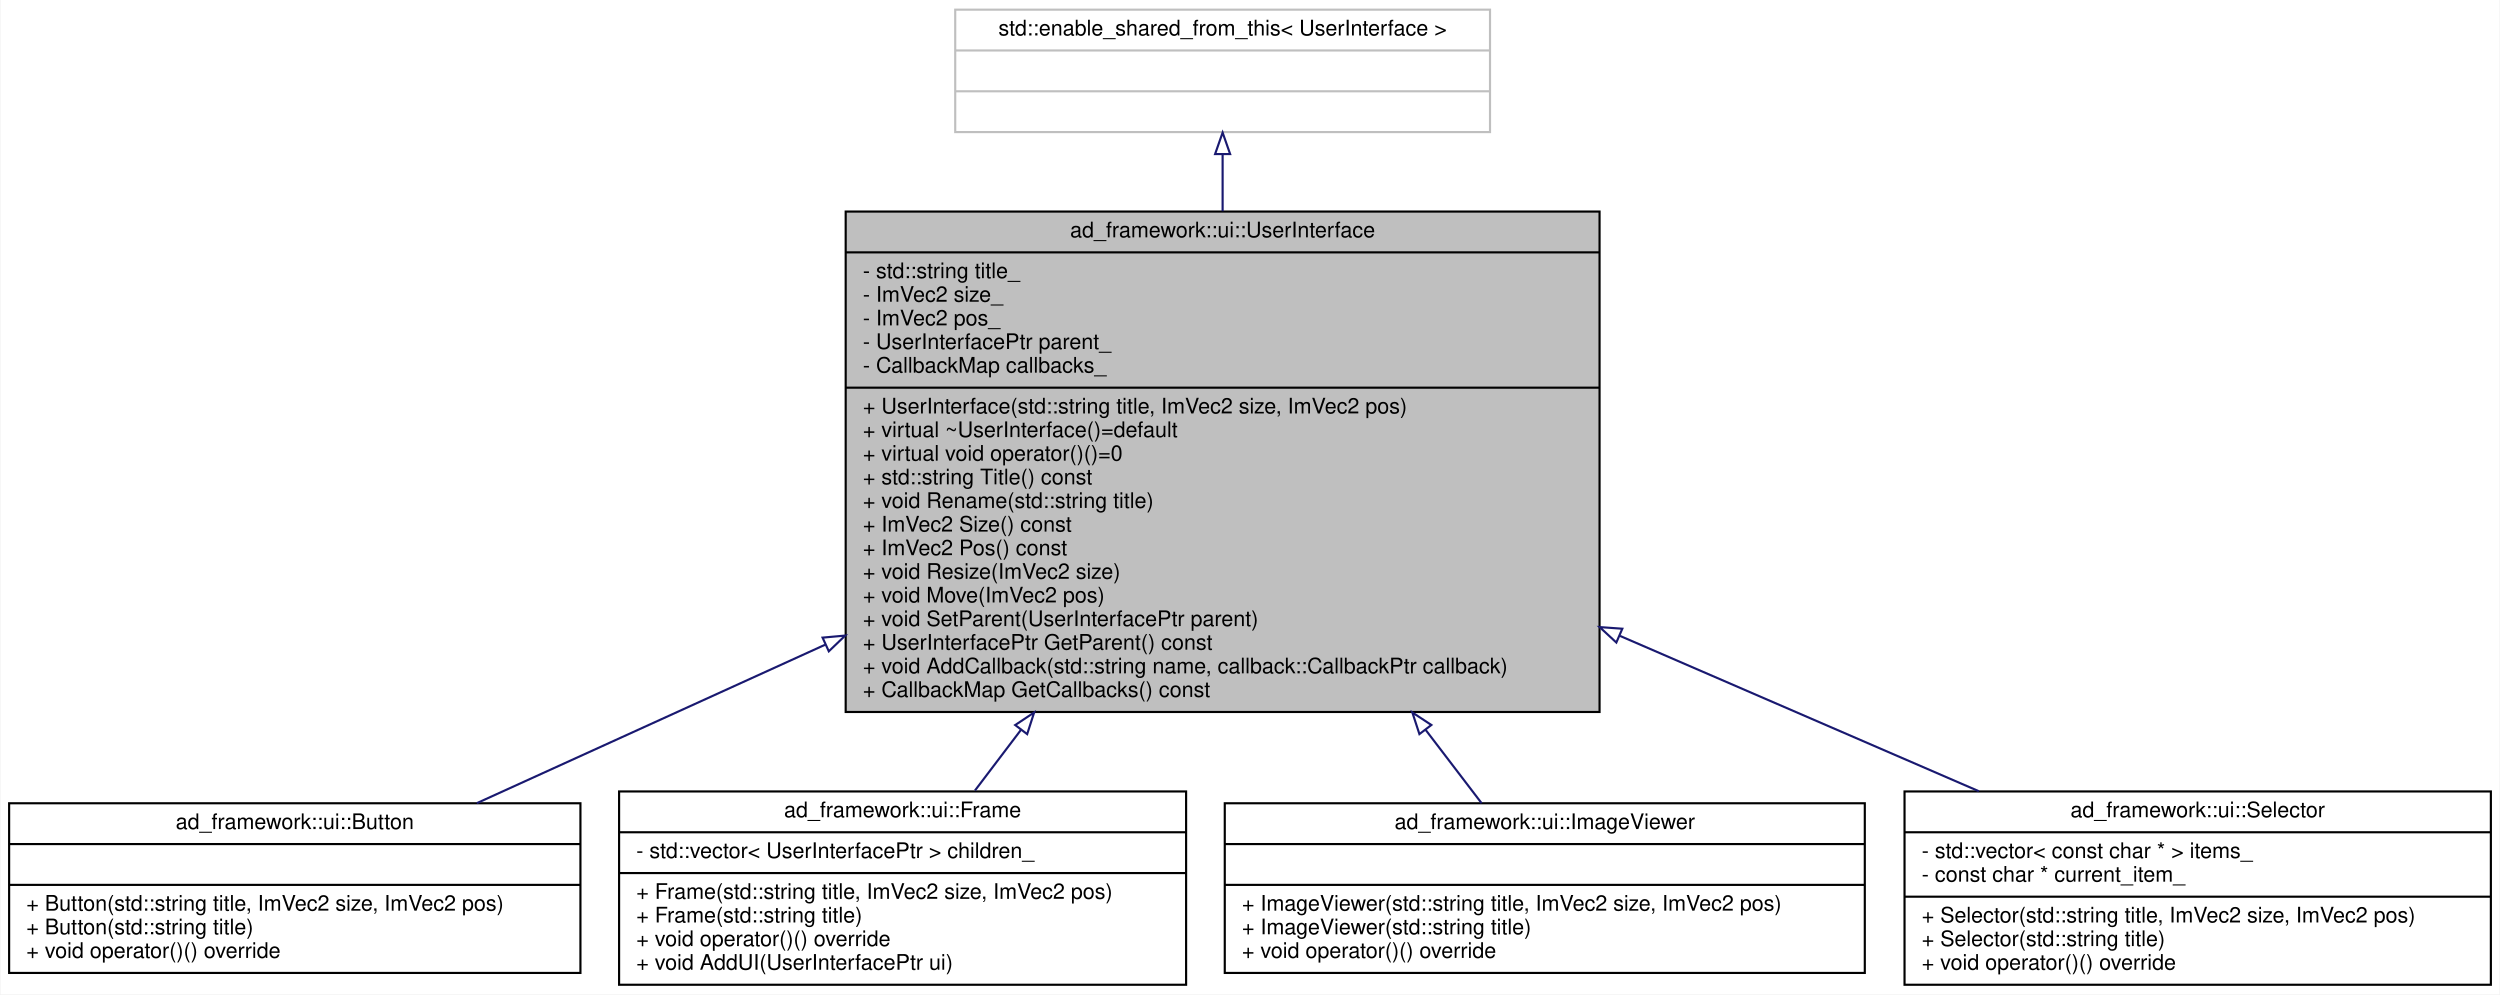
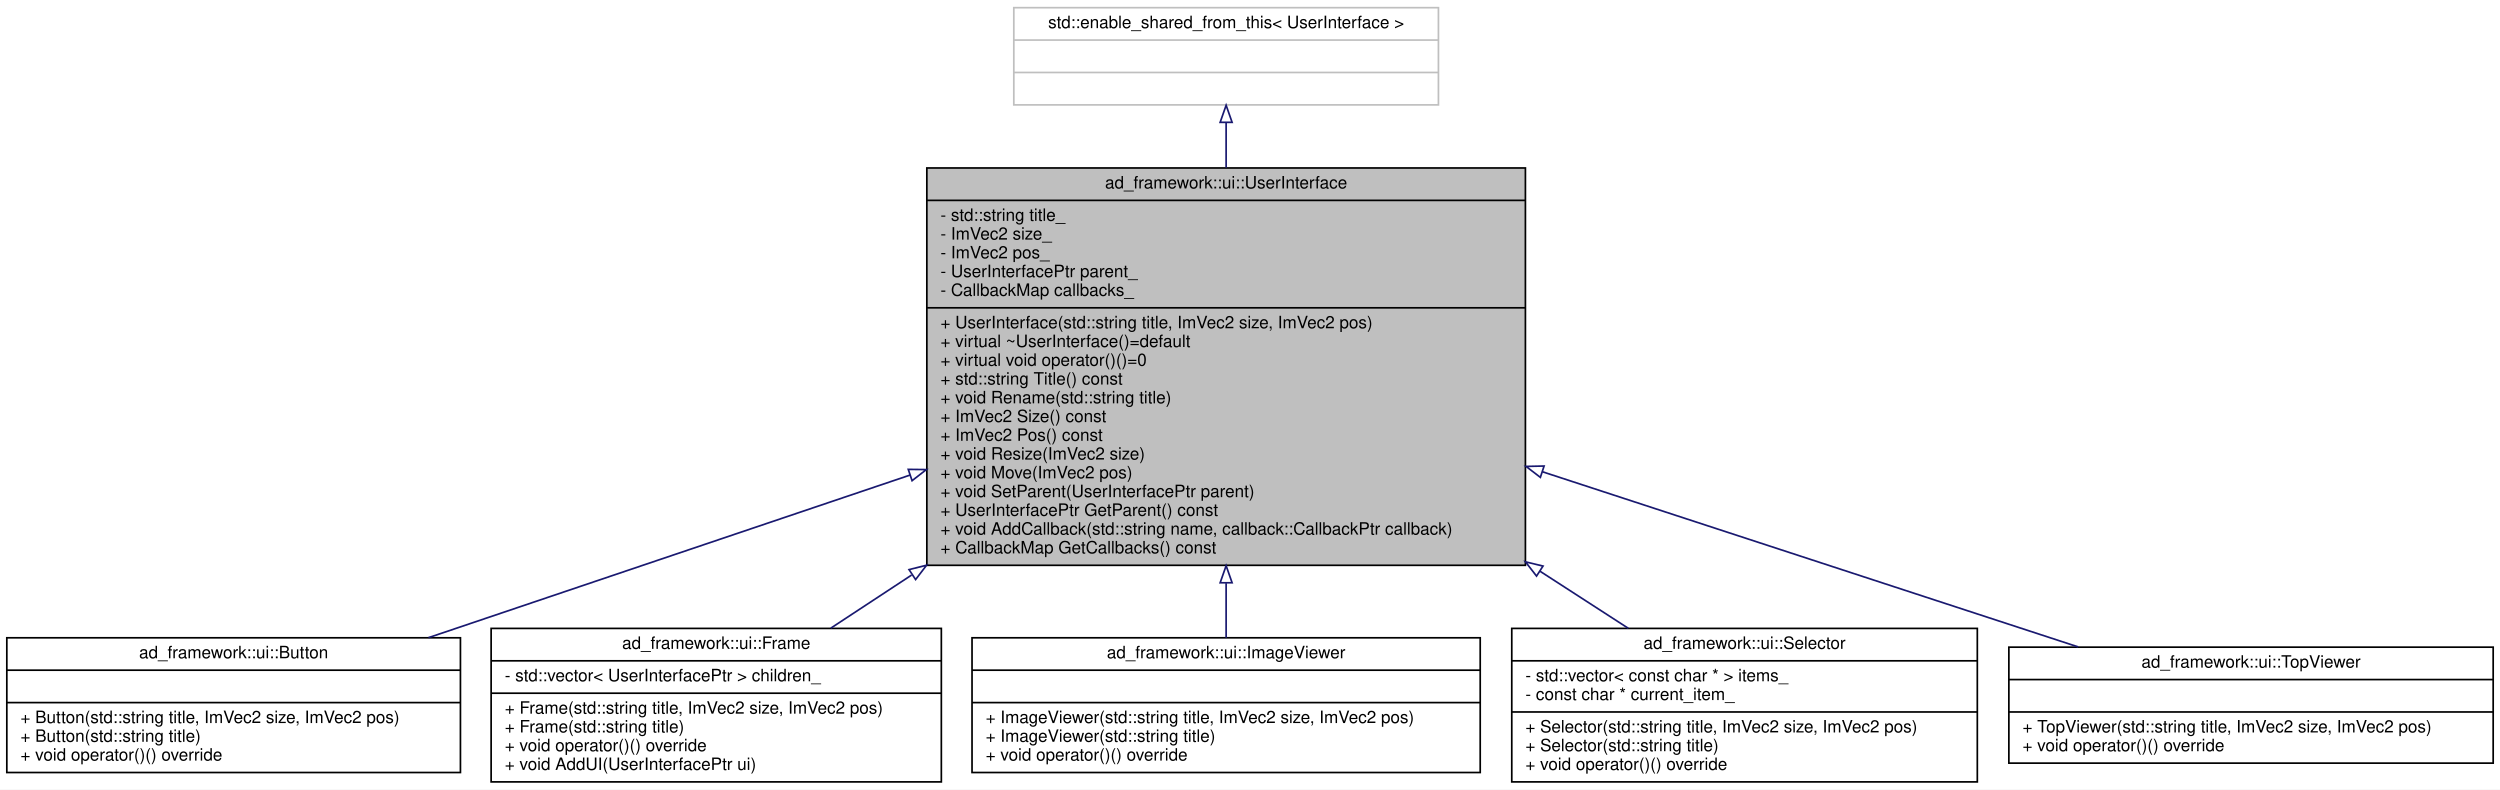
- <svg xmlns="http://www.w3.org/2000/svg" xmlns:xlink="http://www.w3.org/1999/xlink" width="1164pt" height="463pt" viewBox="0.00 0.00 1163.50 463.00">
+ <svg xmlns="http://www.w3.org/2000/svg" xmlns:xlink="http://www.w3.org/1999/xlink" width="1466pt" height="463pt" viewBox="0.00 0.00 1466.00 463.00">
  <g id="graph0" class="graph" transform="scale(1 1) rotate(0) translate(4 459)">
-     <polygon fill="white" stroke="transparent" points="-4,4 -4,-459 1159.5,-459 1159.5,4 -4,4" />
+     <polygon fill="white" stroke="transparent" points="-4,4 -4,-459 1462,-459 1462,4 -4,4" />
    <g id="node1" class="node">
      <g id="a_node1">
        <a xlink:title=" ">
-           <polygon fill="#bfbfbf" stroke="black" points="389.5,-127.5 389.5,-360.5 740.5,-360.5 740.5,-127.5 389.5,-127.5" />
-           <text text-anchor="middle" x="565" y="-348.5" font-family="Helvetica,sans-Serif" font-size="10.00">ad_framework::ui::UserInterface</text>
-           <polyline fill="none" stroke="black" points="389.5,-341.5 740.5,-341.5 " />
-           <text text-anchor="start" x="397.5" y="-329.5" font-family="Helvetica,sans-Serif" font-size="10.00">- std::string title_</text>
-           <text text-anchor="start" x="397.5" y="-318.5" font-family="Helvetica,sans-Serif" font-size="10.00">- ImVec2 size_</text>
-           <text text-anchor="start" x="397.5" y="-307.5" font-family="Helvetica,sans-Serif" font-size="10.00">- ImVec2 pos_</text>
-           <text text-anchor="start" x="397.5" y="-296.5" font-family="Helvetica,sans-Serif" font-size="10.00">- UserInterfacePtr parent_</text>
-           <text text-anchor="start" x="397.5" y="-285.5" font-family="Helvetica,sans-Serif" font-size="10.00">- CallbackMap callbacks_</text>
-           <polyline fill="none" stroke="black" points="389.5,-278.5 740.5,-278.5 " />
-           <text text-anchor="start" x="397.5" y="-266.5" font-family="Helvetica,sans-Serif" font-size="10.00">+ UserInterface(std::string title, ImVec2 size, ImVec2 pos)</text>
-           <text text-anchor="start" x="397.5" y="-255.5" font-family="Helvetica,sans-Serif" font-size="10.00">+ virtual ~UserInterface()=default</text>
-           <text text-anchor="start" x="397.5" y="-244.5" font-family="Helvetica,sans-Serif" font-size="10.00">+ virtual void operator()()=0</text>
-           <text text-anchor="start" x="397.5" y="-233.5" font-family="Helvetica,sans-Serif" font-size="10.00">+ std::string Title() const</text>
-           <text text-anchor="start" x="397.5" y="-222.5" font-family="Helvetica,sans-Serif" font-size="10.00">+ void Rename(std::string title)</text>
-           <text text-anchor="start" x="397.5" y="-211.5" font-family="Helvetica,sans-Serif" font-size="10.00">+ ImVec2 Size() const</text>
-           <text text-anchor="start" x="397.5" y="-200.5" font-family="Helvetica,sans-Serif" font-size="10.00">+ ImVec2 Pos() const</text>
-           <text text-anchor="start" x="397.5" y="-189.5" font-family="Helvetica,sans-Serif" font-size="10.00">+ void Resize(ImVec2 size)</text>
-           <text text-anchor="start" x="397.5" y="-178.5" font-family="Helvetica,sans-Serif" font-size="10.00">+ void Move(ImVec2 pos)</text>
-           <text text-anchor="start" x="397.5" y="-167.5" font-family="Helvetica,sans-Serif" font-size="10.00">+ void SetParent(UserInterfacePtr parent)</text>
-           <text text-anchor="start" x="397.5" y="-156.5" font-family="Helvetica,sans-Serif" font-size="10.00">+ UserInterfacePtr GetParent() const</text>
-           <text text-anchor="start" x="397.5" y="-145.5" font-family="Helvetica,sans-Serif" font-size="10.00">+ void AddCallback(std::string name, callback::CallbackPtr callback)</text>
-           <text text-anchor="start" x="397.5" y="-134.5" font-family="Helvetica,sans-Serif" font-size="10.00">+ CallbackMap GetCallbacks() const</text>
+           <polygon fill="#bfbfbf" stroke="black" points="539.5,-127.5 539.5,-360.5 890.5,-360.5 890.5,-127.5 539.5,-127.5" />
+           <text text-anchor="middle" x="715" y="-348.5" font-family="Helvetica,sans-Serif" font-size="10.00">ad_framework::ui::UserInterface</text>
+           <polyline fill="none" stroke="black" points="539.5,-341.5 890.5,-341.5 " />
+           <text text-anchor="start" x="547.5" y="-329.5" font-family="Helvetica,sans-Serif" font-size="10.00">- std::string title_</text>
+           <text text-anchor="start" x="547.5" y="-318.5" font-family="Helvetica,sans-Serif" font-size="10.00">- ImVec2 size_</text>
+           <text text-anchor="start" x="547.5" y="-307.5" font-family="Helvetica,sans-Serif" font-size="10.00">- ImVec2 pos_</text>
+           <text text-anchor="start" x="547.5" y="-296.5" font-family="Helvetica,sans-Serif" font-size="10.00">- UserInterfacePtr parent_</text>
+           <text text-anchor="start" x="547.5" y="-285.5" font-family="Helvetica,sans-Serif" font-size="10.00">- CallbackMap callbacks_</text>
+           <polyline fill="none" stroke="black" points="539.5,-278.5 890.5,-278.5 " />
+           <text text-anchor="start" x="547.5" y="-266.5" font-family="Helvetica,sans-Serif" font-size="10.00">+ UserInterface(std::string title, ImVec2 size, ImVec2 pos)</text>
+           <text text-anchor="start" x="547.5" y="-255.5" font-family="Helvetica,sans-Serif" font-size="10.00">+ virtual ~UserInterface()=default</text>
+           <text text-anchor="start" x="547.5" y="-244.5" font-family="Helvetica,sans-Serif" font-size="10.00">+ virtual void operator()()=0</text>
+           <text text-anchor="start" x="547.5" y="-233.5" font-family="Helvetica,sans-Serif" font-size="10.00">+ std::string Title() const</text>
+           <text text-anchor="start" x="547.5" y="-222.5" font-family="Helvetica,sans-Serif" font-size="10.00">+ void Rename(std::string title)</text>
+           <text text-anchor="start" x="547.5" y="-211.5" font-family="Helvetica,sans-Serif" font-size="10.00">+ ImVec2 Size() const</text>
+           <text text-anchor="start" x="547.5" y="-200.5" font-family="Helvetica,sans-Serif" font-size="10.00">+ ImVec2 Pos() const</text>
+           <text text-anchor="start" x="547.5" y="-189.5" font-family="Helvetica,sans-Serif" font-size="10.00">+ void Resize(ImVec2 size)</text>
+           <text text-anchor="start" x="547.5" y="-178.5" font-family="Helvetica,sans-Serif" font-size="10.00">+ void Move(ImVec2 pos)</text>
+           <text text-anchor="start" x="547.5" y="-167.5" font-family="Helvetica,sans-Serif" font-size="10.00">+ void SetParent(UserInterfacePtr parent)</text>
+           <text text-anchor="start" x="547.5" y="-156.5" font-family="Helvetica,sans-Serif" font-size="10.00">+ UserInterfacePtr GetParent() const</text>
+           <text text-anchor="start" x="547.5" y="-145.5" font-family="Helvetica,sans-Serif" font-size="10.00">+ void AddCallback(std::string name, callback::CallbackPtr callback)</text>
+           <text text-anchor="start" x="547.5" y="-134.5" font-family="Helvetica,sans-Serif" font-size="10.00">+ CallbackMap GetCallbacks() const</text>
        </a>
      </g>
    </g>
    <g id="node3" class="node">
      <g id="a_node3">
        <a xlink:href="classad__framework_1_1ui_1_1Button.html" target="_top" xlink:title=" ">
          <polygon fill="white" stroke="black" points="0,-6 0,-85 266,-85 266,-6 0,-6" />
          <text text-anchor="middle" x="133" y="-73" font-family="Helvetica,sans-Serif" font-size="10.00">ad_framework::ui::Button</text>
          <polyline fill="none" stroke="black" points="0,-66 266,-66 " />
          <text text-anchor="middle" x="133" y="-54" font-family="Helvetica,sans-Serif" font-size="10.00"> </text>
          <polyline fill="none" stroke="black" points="0,-47 266,-47 " />
          <text text-anchor="start" x="8" y="-35" font-family="Helvetica,sans-Serif" font-size="10.00">+ Button(std::string title, ImVec2 size, ImVec2 pos)</text>
          <text text-anchor="start" x="8" y="-24" font-family="Helvetica,sans-Serif" font-size="10.00">+ Button(std::string title)</text>
          <text text-anchor="start" x="8" y="-13" font-family="Helvetica,sans-Serif" font-size="10.00">+ void operator()() override</text>
        </a>
      </g>
    </g>
    <g id="edge2" class="edge">
-       <path fill="none" stroke="midnightblue" d="M379.89,-158.8C323.43,-133.12 264.09,-106.13 217.74,-85.04" />
-       <polygon fill="none" stroke="midnightblue" points="378.74,-162.12 389.29,-163.08 381.64,-155.75 378.74,-162.12" />
+       <path fill="none" stroke="midnightblue" d="M529.7,-180.44C436.95,-149.12 327.62,-112.21 247.25,-85.08" />
+       <polygon fill="none" stroke="midnightblue" points="528.6,-183.76 539.2,-183.64 530.84,-177.13 528.6,-183.76" />
    </g>
    <g id="node4" class="node">
      <g id="a_node4">
        <a xlink:href="classad__framework_1_1ui_1_1Frame.html" target="_top" xlink:title=" ">
          <polygon fill="white" stroke="black" points="284,-0.5 284,-90.5 548,-90.5 548,-0.5 284,-0.5" />
          <text text-anchor="middle" x="416" y="-78.5" font-family="Helvetica,sans-Serif" font-size="10.00">ad_framework::ui::Frame</text>
          <polyline fill="none" stroke="black" points="284,-71.5 548,-71.5 " />
          <text text-anchor="start" x="292" y="-59.5" font-family="Helvetica,sans-Serif" font-size="10.00">- std::vector&lt; UserInterfacePtr &gt; children_</text>
          <polyline fill="none" stroke="black" points="284,-52.5 548,-52.5 " />
          <text text-anchor="start" x="292" y="-40.5" font-family="Helvetica,sans-Serif" font-size="10.00">+ Frame(std::string title, ImVec2 size, ImVec2 pos)</text>
          <text text-anchor="start" x="292" y="-29.5" font-family="Helvetica,sans-Serif" font-size="10.00">+ Frame(std::string title)</text>
          <text text-anchor="start" x="292" y="-18.5" font-family="Helvetica,sans-Serif" font-size="10.00">+ void operator()() override</text>
          <text text-anchor="start" x="292" y="-7.5" font-family="Helvetica,sans-Serif" font-size="10.00">+ void AddUI(UserInterfacePtr ui)</text>
        </a>
      </g>
    </g>
    <g id="edge3" class="edge">
-       <path fill="none" stroke="midnightblue" d="M471.14,-119.22C463.59,-109.26 456.33,-99.68 449.69,-90.93" />
-       <polygon fill="none" stroke="midnightblue" points="468.42,-121.42 477.25,-127.27 474,-117.19 468.42,-121.42" />
+       <path fill="none" stroke="midnightblue" d="M530.56,-121.79C513.86,-110.81 497.77,-100.24 483.21,-90.67" />
+       <polygon fill="none" stroke="midnightblue" points="529.06,-124.99 539.34,-127.56 532.91,-119.14 529.06,-124.99" />
    </g>
    <g id="node5" class="node">
      <g id="a_node5">
        <a xlink:href="classad__framework_1_1ui_1_1ImageViewer.html" target="_top" xlink:title=" ">
          <polygon fill="white" stroke="black" points="566,-6 566,-85 864,-85 864,-6 566,-6" />
          <text text-anchor="middle" x="715" y="-73" font-family="Helvetica,sans-Serif" font-size="10.00">ad_framework::ui::ImageViewer</text>
          <polyline fill="none" stroke="black" points="566,-66 864,-66 " />
          <text text-anchor="middle" x="715" y="-54" font-family="Helvetica,sans-Serif" font-size="10.00"> </text>
          <polyline fill="none" stroke="black" points="566,-47 864,-47 " />
          <text text-anchor="start" x="574" y="-35" font-family="Helvetica,sans-Serif" font-size="10.00">+ ImageViewer(std::string title, ImVec2 size, ImVec2 pos)</text>
          <text text-anchor="start" x="574" y="-24" font-family="Helvetica,sans-Serif" font-size="10.00">+ ImageViewer(std::string title)</text>
          <text text-anchor="start" x="574" y="-13" font-family="Helvetica,sans-Serif" font-size="10.00">+ void operator()() override</text>
        </a>
      </g>
    </g>
    <g id="edge4" class="edge">
-       <path fill="none" stroke="midnightblue" d="M659.53,-119.16C668.87,-106.94 677.77,-95.27 685.6,-85.01" />
-       <polygon fill="none" stroke="midnightblue" points="656.63,-117.2 653.34,-127.27 662.19,-121.45 656.63,-117.2" />
+       <path fill="none" stroke="midnightblue" d="M715,-117.07C715,-105.61 715,-94.69 715,-85.01" />
+       <polygon fill="none" stroke="midnightblue" points="711.5,-117.27 715,-127.27 718.5,-117.27 711.5,-117.27" />
    </g>
    <g id="node6" class="node">
      <g id="a_node6">
        <a xlink:href="classad__framework_1_1ui_1_1Selector.html" target="_top" xlink:title=" ">
          <polygon fill="white" stroke="black" points="882.5,-0.5 882.5,-90.5 1155.5,-90.5 1155.5,-0.5 882.5,-0.5" />
          <text text-anchor="middle" x="1019" y="-78.5" font-family="Helvetica,sans-Serif" font-size="10.00">ad_framework::ui::Selector</text>
          <polyline fill="none" stroke="black" points="882.5,-71.5 1155.5,-71.5 " />
          <text text-anchor="start" x="890.5" y="-59.5" font-family="Helvetica,sans-Serif" font-size="10.00">- std::vector&lt; const char * &gt; items_</text>
          <text text-anchor="start" x="890.5" y="-48.5" font-family="Helvetica,sans-Serif" font-size="10.00">- const char * current_item_</text>
          <polyline fill="none" stroke="black" points="882.5,-41.5 1155.5,-41.5 " />
          <text text-anchor="start" x="890.5" y="-29.5" font-family="Helvetica,sans-Serif" font-size="10.00">+ Selector(std::string title, ImVec2 size, ImVec2 pos)</text>
          <text text-anchor="start" x="890.5" y="-18.5" font-family="Helvetica,sans-Serif" font-size="10.00">+ Selector(std::string title)</text>
          <text text-anchor="start" x="890.5" y="-7.5" font-family="Helvetica,sans-Serif" font-size="10.00">+ void operator()() override</text>
        </a>
      </g>
    </g>
    <g id="edge5" class="edge">
-       <path fill="none" stroke="midnightblue" d="M750.02,-162.92C807.09,-138.22 867.82,-111.93 917.11,-90.6" />
-       <polygon fill="none" stroke="midnightblue" points="748.32,-159.84 740.53,-167.03 751.1,-166.27 748.32,-159.84" />
+       <path fill="none" stroke="midnightblue" d="M898.98,-124.08C917.3,-112.24 934.97,-100.81 950.86,-90.54" />
+       <polygon fill="none" stroke="midnightblue" points="897.02,-121.18 890.52,-129.55 900.82,-127.06 897.02,-121.18" />
+     </g>
+     <g id="node7" class="node">
+       <g id="a_node7">
+         <a xlink:href="classad__framework_1_1ui_1_1TopViewer.html" target="_top" xlink:title=" ">
+           <polygon fill="white" stroke="black" points="1174,-11.5 1174,-79.5 1458,-79.5 1458,-11.5 1174,-11.5" />
+           <text text-anchor="middle" x="1316" y="-67.5" font-family="Helvetica,sans-Serif" font-size="10.00">ad_framework::ui::TopViewer</text>
+           <polyline fill="none" stroke="black" points="1174,-60.5 1458,-60.5 " />
+           <text text-anchor="middle" x="1316" y="-48.5" font-family="Helvetica,sans-Serif" font-size="10.00"> </text>
+           <polyline fill="none" stroke="black" points="1174,-41.5 1458,-41.5 " />
+           <text text-anchor="start" x="1182" y="-29.5" font-family="Helvetica,sans-Serif" font-size="10.00">+ TopViewer(std::string title, ImVec2 size, ImVec2 pos)</text>
+           <text text-anchor="start" x="1182" y="-18.5" font-family="Helvetica,sans-Serif" font-size="10.00">+ void operator()() override</text>
+         </a>
+       </g>
+     </g>
+     <g id="edge6" class="edge">
+       <path fill="none" stroke="midnightblue" d="M900.48,-182.35C1004.01,-148.51 1128.97,-107.65 1214.65,-79.64" />
+       <polygon fill="none" stroke="midnightblue" points="899.27,-179.07 890.85,-185.5 901.45,-185.72 899.27,-179.07" />
    </g>
    <g id="node2" class="node">
      <g id="a_node2">
        <a xlink:title=" ">
-           <polygon fill="white" stroke="#bfbfbf" points="440.5,-397.5 440.5,-454.5 689.5,-454.5 689.5,-397.5 440.5,-397.5" />
-           <text text-anchor="middle" x="565" y="-442.5" font-family="Helvetica,sans-Serif" font-size="10.00">std::enable_shared_from_this&lt; UserInterface &gt;</text>
-           <polyline fill="none" stroke="#bfbfbf" points="440.5,-435.5 689.5,-435.5 " />
-           <text text-anchor="middle" x="565" y="-423.5" font-family="Helvetica,sans-Serif" font-size="10.00"> </text>
-           <polyline fill="none" stroke="#bfbfbf" points="440.5,-416.5 689.5,-416.5 " />
-           <text text-anchor="middle" x="565" y="-404.5" font-family="Helvetica,sans-Serif" font-size="10.00"> </text>
+           <polygon fill="white" stroke="#bfbfbf" points="590.5,-397.5 590.5,-454.5 839.5,-454.5 839.5,-397.5 590.5,-397.5" />
+           <text text-anchor="middle" x="715" y="-442.5" font-family="Helvetica,sans-Serif" font-size="10.00">std::enable_shared_from_this&lt; UserInterface &gt;</text>
+           <polyline fill="none" stroke="#bfbfbf" points="590.5,-435.5 839.5,-435.5 " />
+           <text text-anchor="middle" x="715" y="-423.5" font-family="Helvetica,sans-Serif" font-size="10.00"> </text>
+           <polyline fill="none" stroke="#bfbfbf" points="590.5,-416.5 839.5,-416.5 " />
+           <text text-anchor="middle" x="715" y="-404.5" font-family="Helvetica,sans-Serif" font-size="10.00"> </text>
        </a>
      </g>
    </g>
    <g id="edge1" class="edge">
-       <path fill="none" stroke="midnightblue" d="M565,-387.14C565,-379.03 565,-370.05 565,-360.67" />
-       <polygon fill="none" stroke="midnightblue" points="561.5,-387.27 565,-397.27 568.5,-387.27 561.5,-387.27" />
+       <path fill="none" stroke="midnightblue" d="M715,-387.14C715,-379.03 715,-370.05 715,-360.67" />
+       <polygon fill="none" stroke="midnightblue" points="711.5,-387.27 715,-397.27 718.5,-387.27 711.5,-387.27" />
    </g>
  </g>
</svg>
